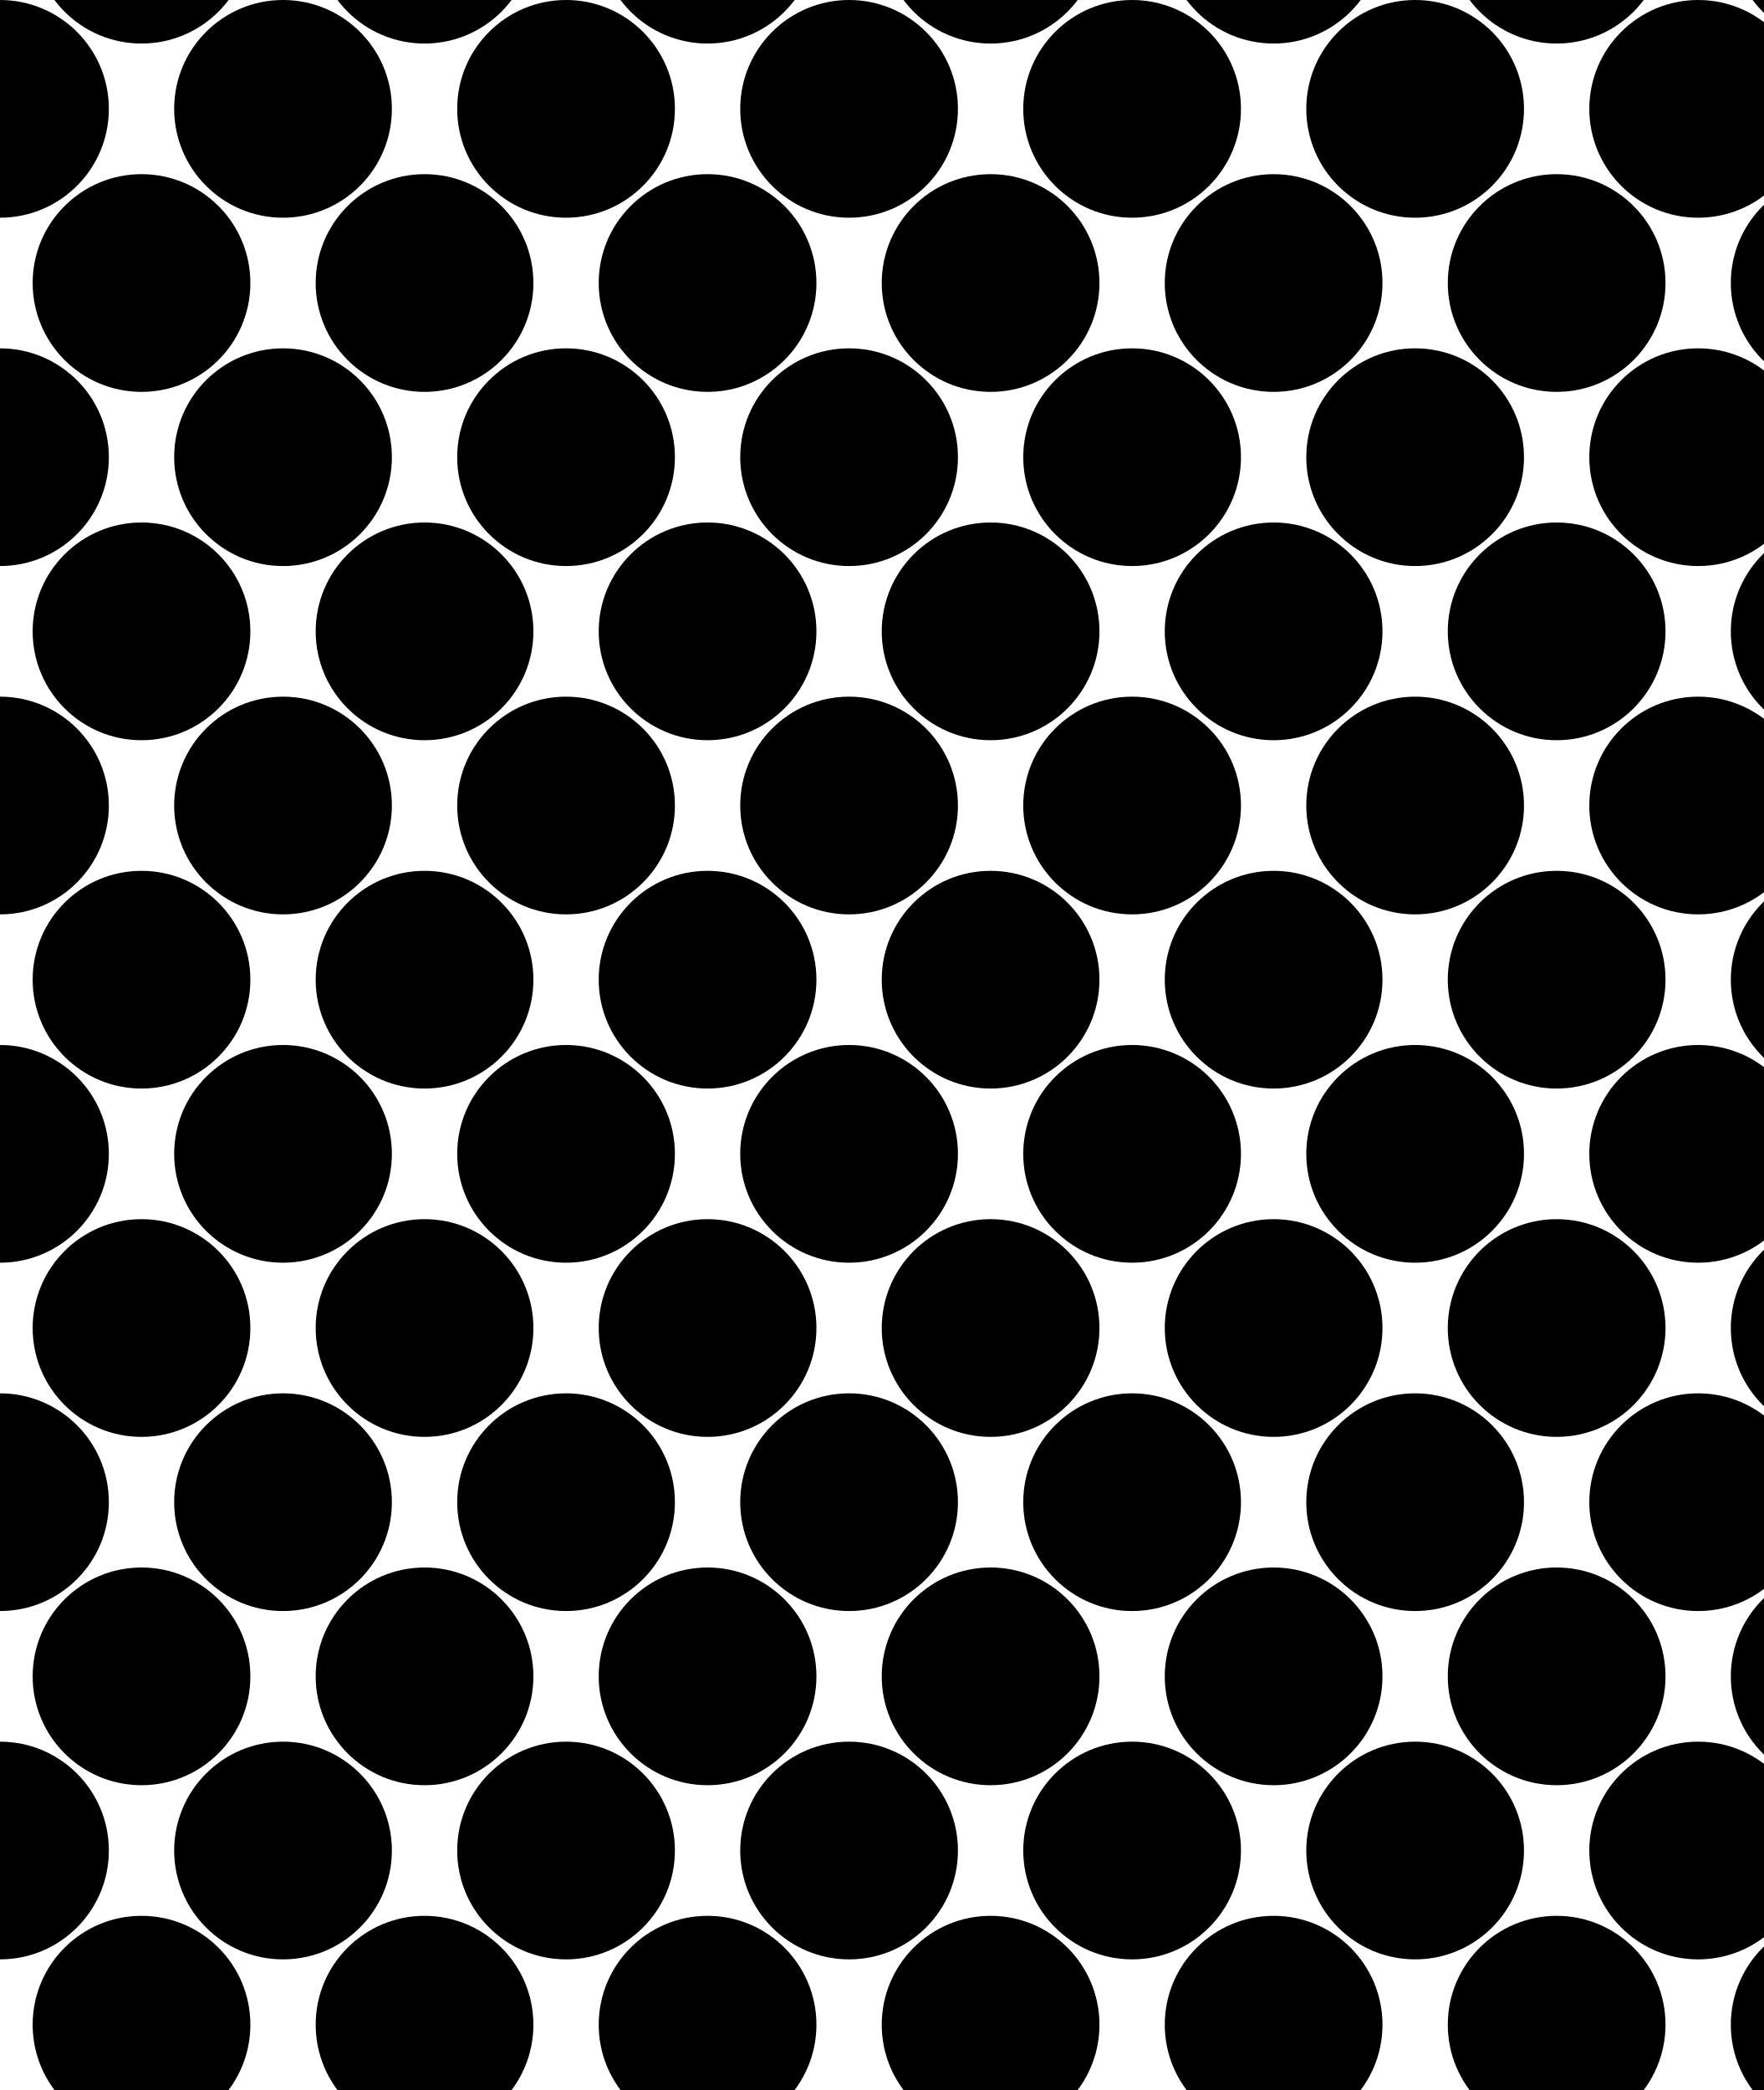
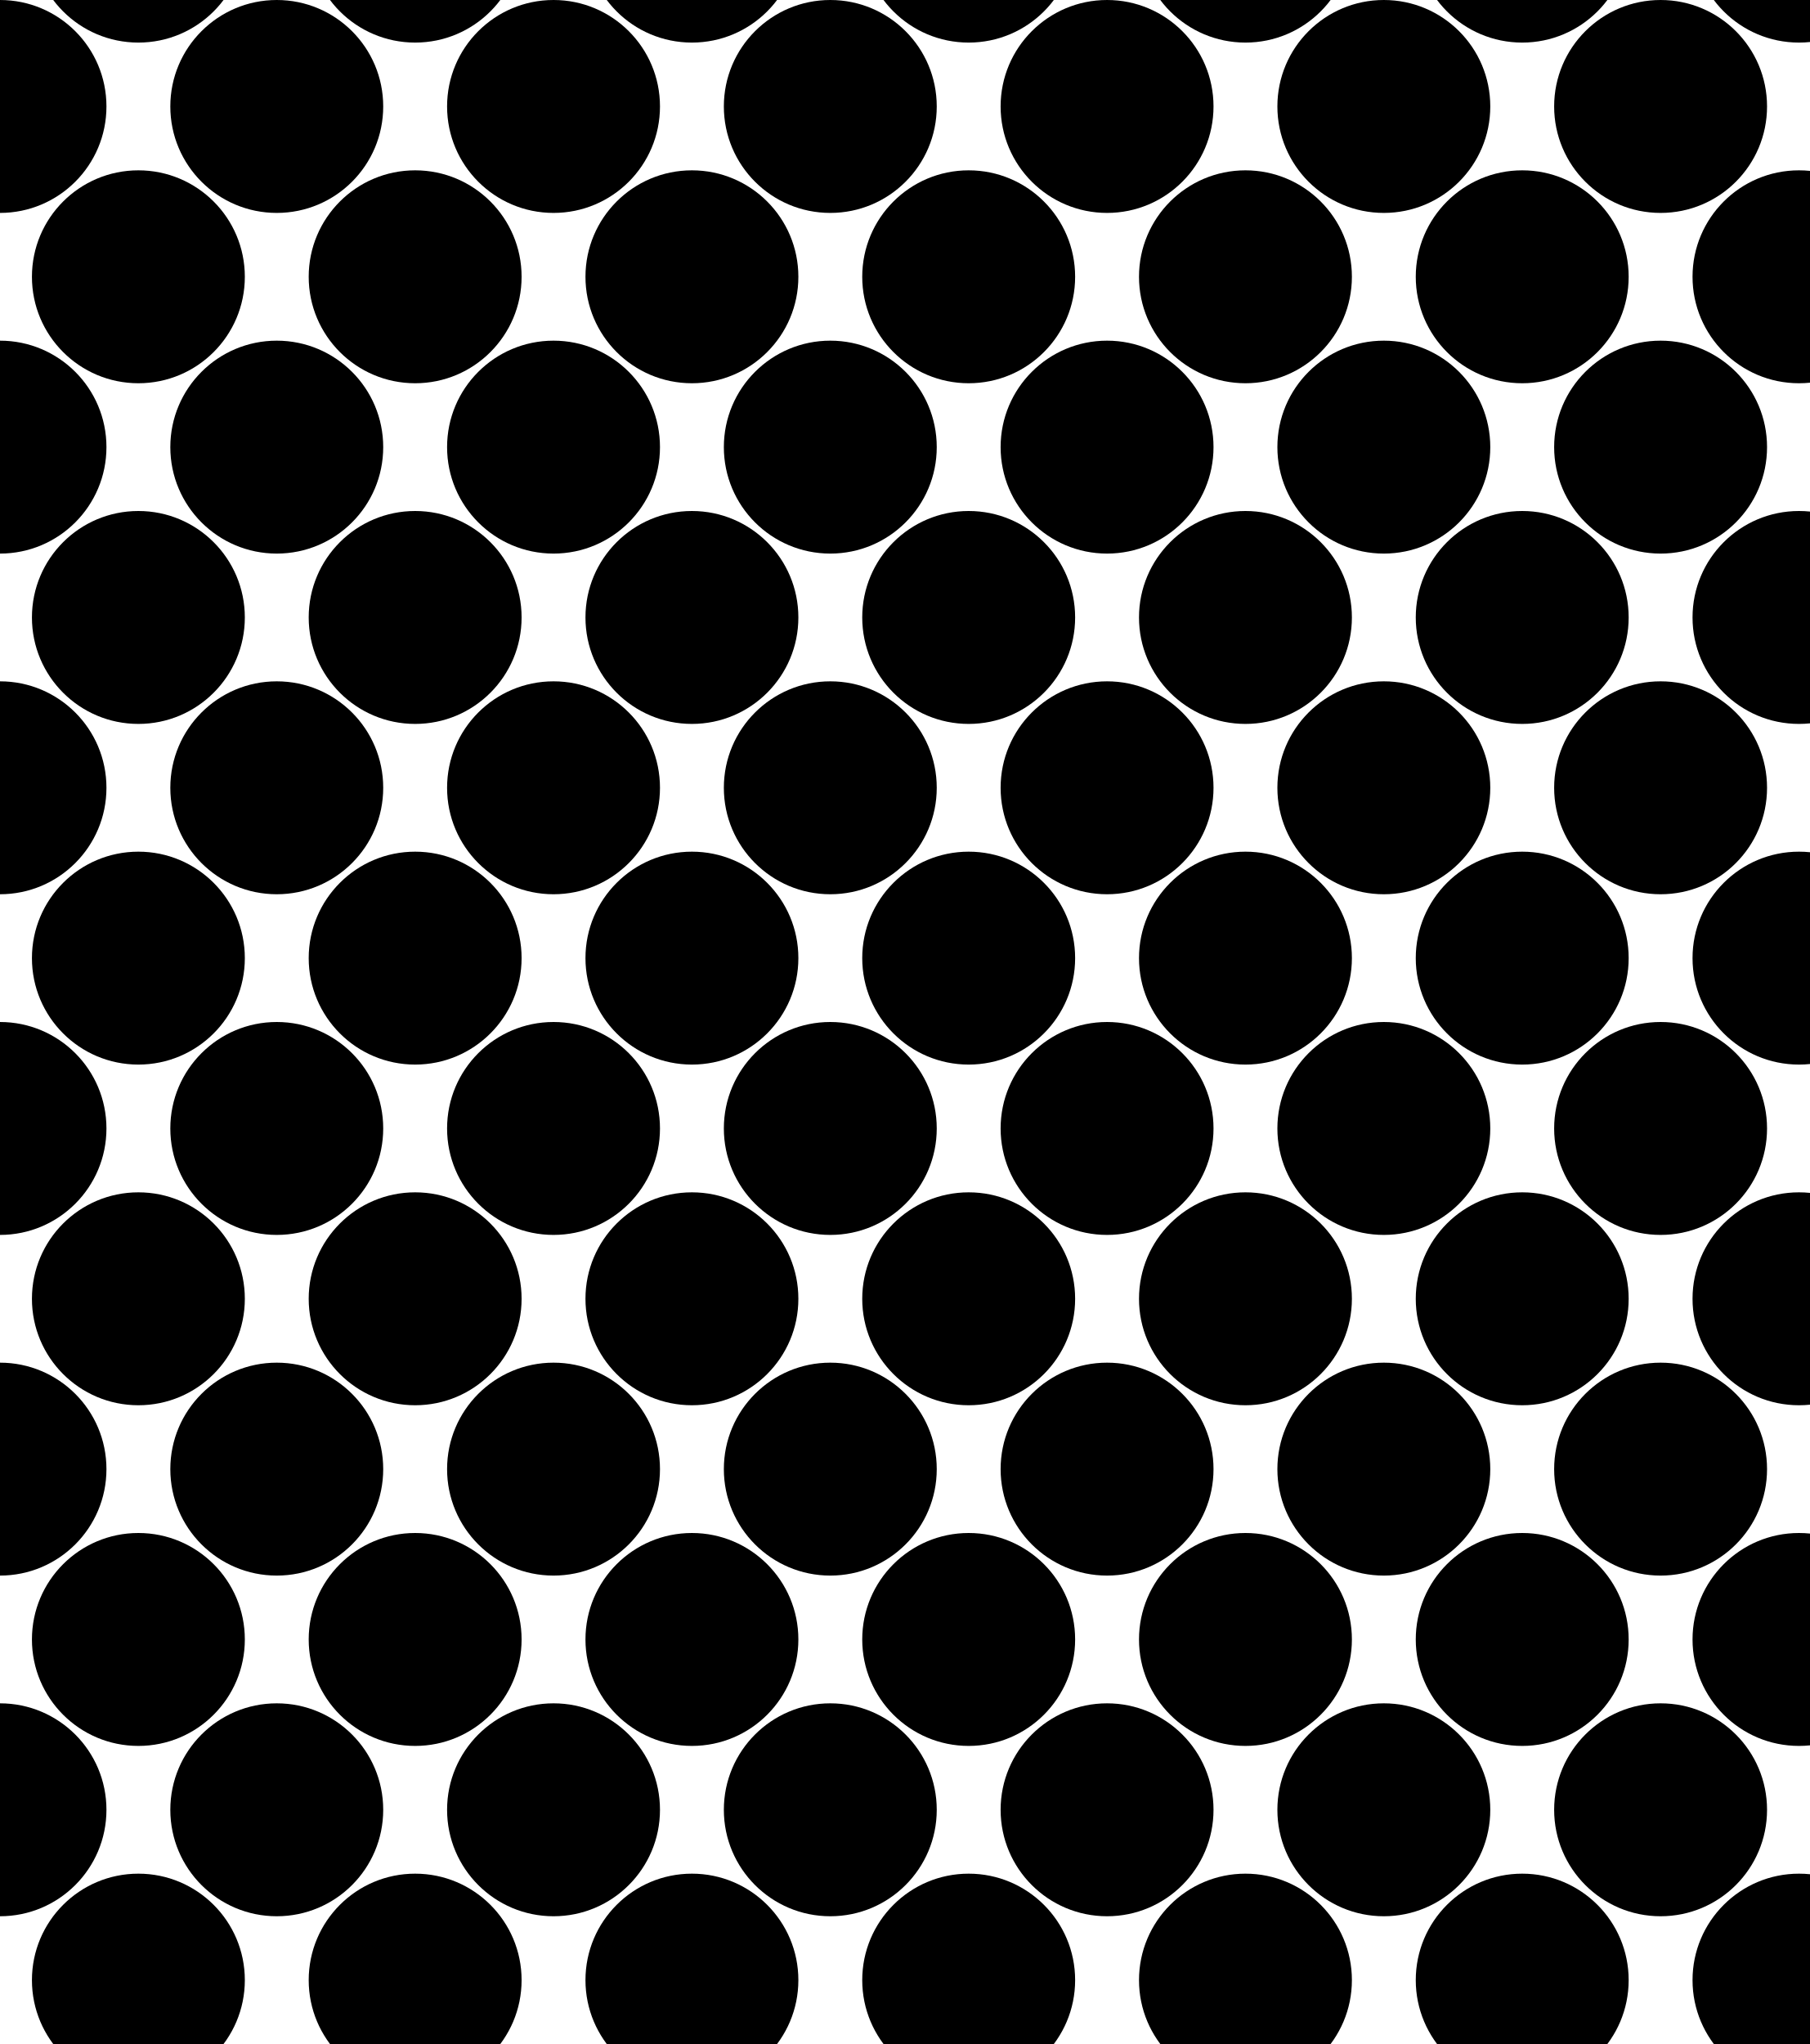
- <svg xmlns="http://www.w3.org/2000/svg" viewBox="0 0 81 96" width="30" fill="#000">
+ <svg xmlns="http://www.w3.org/2000/svg" viewBox="0 0 85 96" width="30" fill="#000">
  <g>
    <g>
      <circle cx="6.5" cy="-3" r="5" />
      <circle cx="19.5" cy="-3" r="5" />
      <circle cx="32.5" cy="-3" r="5" />
      <circle cx="45.5" cy="-3" r="5" />
      <circle cx="58.5" cy="-3" r="5" />
      <circle cx="71.5" cy="-3" r="5" />
      <circle cx="84.5" cy="-3" r="5" />
      <circle cx="97.5" cy="-3" r="5" />
      <circle cx="110.5" cy="-3" r="5" />
      <circle cx="123.5" cy="-3" r="5" />
      <circle cx="136.5" cy="-3" r="5" />
      <circle cx="149.5" cy="-3" r="5" />
      <circle cx="162.5" cy="-3" r="5" />
      <circle cx="175.5" cy="-3" r="5" />
      <circle cx="188.5" cy="-3" r="5" />
      <circle cx="201.5" cy="-3" r="5" />
      <circle cx="214.5" cy="-3" r="5" />
    </g>
    <g>
      <circle cx="0" cy="5" r="5" />
      <circle cx="13" cy="5" r="5" />
      <circle cx="26" cy="5" r="5" />
      <circle cx="39" cy="5" r="5" />
      <circle cx="52" cy="5" r="5" />
      <circle cx="65" cy="5" r="5" />
      <circle cx="78" cy="5" r="5" />
      <circle cx="91" cy="5" r="5" />
      <circle cx="104" cy="5" r="5" />
      <circle cx="117" cy="5" r="5" />
      <circle cx="130" cy="5" r="5" />
      <circle cx="143" cy="5" r="5" />
      <circle cx="156" cy="5" r="5" />
      <circle cx="169" cy="5" r="5" />
      <circle cx="182" cy="5" r="5" />
      <circle cx="195" cy="5" r="5" />
      <circle cx="208" cy="5" r="5" />
      <circle cx="221" cy="5" r="5" />
    </g>
    <g>
      <circle cx="6.5" cy="13" r="5" />
      <circle cx="19.5" cy="13" r="5" />
      <circle cx="32.5" cy="13" r="5" />
      <circle cx="45.5" cy="13" r="5" />
      <circle cx="58.5" cy="13" r="5" />
      <circle cx="71.5" cy="13" r="5" />
      <circle cx="84.5" cy="13" r="5" />
      <circle cx="97.5" cy="13" r="5" />
      <circle cx="110.5" cy="13" r="5" />
      <circle cx="123.5" cy="13" r="5" />
      <circle cx="136.5" cy="13" r="5" />
      <circle cx="149.5" cy="13" r="5" />
      <circle cx="162.5" cy="13" r="5" />
      <circle cx="175.5" cy="13" r="5" />
      <circle cx="188.5" cy="13" r="5" />
      <circle cx="201.5" cy="13" r="5" />
      <circle cx="214.5" cy="13" r="5" />
    </g>
    <g>
      <circle cx="0" cy="21" r="5" />
      <circle cx="13" cy="21" r="5" />
      <circle cx="26" cy="21" r="5" />
      <circle cx="39" cy="21" r="5" />
      <circle cx="52" cy="21" r="5" />
      <circle cx="65" cy="21" r="5" />
      <circle cx="78" cy="21" r="5" />
      <circle cx="91" cy="21" r="5" />
      <circle cx="104" cy="21" r="5" />
      <circle cx="117" cy="21" r="5" />
      <circle cx="130" cy="21" r="5" />
      <circle cx="143" cy="21" r="5" />
      <circle cx="156" cy="21" r="5" />
      <circle cx="169" cy="21" r="5" />
      <circle cx="182" cy="21" r="5" />
      <circle cx="195" cy="21" r="5" />
      <circle cx="208" cy="21" r="5" />
      <circle cx="221" cy="21" r="5" />
    </g>
    <g>
      <circle cx="6.5" cy="29" r="5" />
      <circle cx="19.5" cy="29" r="5" />
      <circle cx="32.5" cy="29" r="5" />
      <circle cx="45.5" cy="29" r="5" />
      <circle cx="58.5" cy="29" r="5" />
      <circle cx="71.5" cy="29" r="5" />
      <circle cx="84.5" cy="29" r="5" />
      <circle cx="97.5" cy="29" r="5" />
      <circle cx="110.5" cy="29" r="5" />
      <circle cx="123.5" cy="29" r="5" />
      <circle cx="136.5" cy="29" r="5" />
      <circle cx="149.5" cy="29" r="5" />
      <circle cx="162.5" cy="29" r="5" />
      <circle cx="175.5" cy="29" r="5" />
      <circle cx="188.5" cy="29" r="5" />
      <circle cx="201.5" cy="29" r="5" />
      <circle cx="214.5" cy="29" r="5" />
    </g>
    <g>
      <circle cx="0" cy="37" r="5" />
      <circle cx="13" cy="37" r="5" />
      <circle cx="26" cy="37" r="5" />
      <circle cx="39" cy="37" r="5" />
      <circle cx="52" cy="37" r="5" />
      <circle cx="65" cy="37" r="5" />
      <circle cx="78" cy="37" r="5" />
      <circle cx="91" cy="37" r="5" />
      <circle cx="104" cy="37" r="5" />
      <circle cx="117" cy="37" r="5" />
      <circle cx="130" cy="37" r="5" />
      <circle cx="143" cy="37" r="5" />
      <circle cx="156" cy="37" r="5" />
      <circle cx="169" cy="37" r="5" />
      <circle cx="182" cy="37" r="5" />
      <circle cx="195" cy="37" r="5" />
      <circle cx="208" cy="37" r="5" />
      <circle cx="221" cy="37" r="5" />
    </g>
    <g>
      <circle cx="6.5" cy="45" r="5" />
      <circle cx="19.5" cy="45" r="5" />
      <circle cx="32.5" cy="45" r="5" />
      <circle cx="45.5" cy="45" r="5" />
      <circle cx="58.5" cy="45" r="5" />
      <circle cx="71.5" cy="45" r="5" />
      <circle cx="84.5" cy="45" r="5" />
      <circle cx="97.5" cy="45" r="5" />
      <circle cx="110.5" cy="45" r="5" />
      <circle cx="123.5" cy="45" r="5" />
      <circle cx="136.5" cy="45" r="5" />
      <circle cx="149.5" cy="45" r="5" />
      <circle cx="162.5" cy="45" r="5" />
      <circle cx="175.5" cy="45" r="5" />
      <circle cx="188.5" cy="45" r="5" />
      <circle cx="201.5" cy="45" r="5" />
      <circle cx="214.5" cy="45" r="5" />
    </g>
    <g>
      <circle cx="0" cy="53" r="5" />
      <circle cx="13" cy="53" r="5" />
      <circle cx="26" cy="53" r="5" />
      <circle cx="39" cy="53" r="5" />
      <circle cx="52" cy="53" r="5" />
      <circle cx="65" cy="53" r="5" />
      <circle cx="78" cy="53" r="5" />
      <circle cx="91" cy="53" r="5" />
      <circle cx="104" cy="53" r="5" />
      <circle cx="117" cy="53" r="5" />
      <circle cx="130" cy="53" r="5" />
      <circle cx="143" cy="53" r="5" />
      <circle cx="156" cy="53" r="5" />
      <circle cx="169" cy="53" r="5" />
      <circle cx="182" cy="53" r="5" />
      <circle cx="195" cy="53" r="5" />
      <circle cx="208" cy="53" r="5" />
      <circle cx="221" cy="53" r="5" />
    </g>
    <g>
      <circle cx="6.5" cy="61" r="5" />
      <circle cx="19.5" cy="61" r="5" />
      <circle cx="32.5" cy="61" r="5" />
      <circle cx="45.5" cy="61" r="5" />
      <circle cx="58.5" cy="61" r="5" />
      <circle cx="71.5" cy="61" r="5" />
      <circle cx="84.5" cy="61" r="5" />
      <circle cx="97.5" cy="61" r="5" />
      <circle cx="110.5" cy="61" r="5" />
      <circle cx="123.5" cy="61" r="5" />
      <circle cx="136.5" cy="61" r="5" />
      <circle cx="149.5" cy="61" r="5" />
      <circle cx="162.5" cy="61" r="5" />
      <circle cx="175.5" cy="61" r="5" />
      <circle cx="188.5" cy="61" r="5" />
      <circle cx="201.5" cy="61" r="5" />
      <circle cx="214.5" cy="61" r="5" />
    </g>
    <g>
      <circle cx="0" cy="69" r="5" />
      <circle cx="13" cy="69" r="5" />
      <circle cx="26" cy="69" r="5" />
      <circle cx="39" cy="69" r="5" />
      <circle cx="52" cy="69" r="5" />
      <circle cx="65" cy="69" r="5" />
      <circle cx="78" cy="69" r="5" />
      <circle cx="91" cy="69" r="5" />
      <circle cx="104" cy="69" r="5" />
      <circle cx="117" cy="69" r="5" />
      <circle cx="130" cy="69" r="5" />
      <circle cx="143" cy="69" r="5" />
      <circle cx="156" cy="69" r="5" />
      <circle cx="169" cy="69" r="5" />
      <circle cx="182" cy="69" r="5" />
      <circle cx="195" cy="69" r="5" />
      <circle cx="208" cy="69" r="5" />
      <circle cx="221" cy="69" r="5" />
    </g>
    <g>
      <circle cx="6.5" cy="77" r="5" />
      <circle cx="19.5" cy="77" r="5" />
      <circle cx="32.5" cy="77" r="5" />
      <circle cx="45.5" cy="77" r="5" />
      <circle cx="58.5" cy="77" r="5" />
      <circle cx="71.5" cy="77" r="5" />
      <circle cx="84.5" cy="77" r="5" />
      <circle cx="97.5" cy="77" r="5" />
      <circle cx="110.5" cy="77" r="5" />
      <circle cx="123.5" cy="77" r="5" />
      <circle cx="136.5" cy="77" r="5" />
      <circle cx="149.5" cy="77" r="5" />
      <circle cx="162.5" cy="77" r="5" />
      <circle cx="175.5" cy="77" r="5" />
      <circle cx="188.5" cy="77" r="5" />
      <circle cx="201.5" cy="77" r="5" />
      <circle cx="214.5" cy="77" r="5" />
    </g>
    <g>
      <circle cx="0" cy="85" r="5" />
      <circle cx="13" cy="85" r="5" />
      <circle cx="26" cy="85" r="5" />
      <circle cx="39" cy="85" r="5" />
      <circle cx="52" cy="85" r="5" />
      <circle cx="65" cy="85" r="5" />
      <circle cx="78" cy="85" r="5" />
      <circle cx="91" cy="85" r="5" />
      <circle cx="104" cy="85" r="5" />
      <circle cx="117" cy="85" r="5" />
      <circle cx="130" cy="85" r="5" />
      <circle cx="143" cy="85" r="5" />
      <circle cx="156" cy="85" r="5" />
      <circle cx="169" cy="85" r="5" />
      <circle cx="182" cy="85" r="5" />
      <circle cx="195" cy="85" r="5" />
      <circle cx="208" cy="85" r="5" />
      <circle cx="221" cy="85" r="5" />
    </g>
    <g>
      <circle cx="6.5" cy="93" r="5" />
      <circle cx="19.5" cy="93" r="5" />
      <circle cx="32.5" cy="93" r="5" />
      <circle cx="45.5" cy="93" r="5" />
      <circle cx="58.5" cy="93" r="5" />
      <circle cx="71.5" cy="93" r="5" />
      <circle cx="84.5" cy="93" r="5" />
      <circle cx="97.5" cy="93" r="5" />
      <circle cx="110.5" cy="93" r="5" />
      <circle cx="123.5" cy="93" r="5" />
      <circle cx="136.5" cy="93" r="5" />
      <circle cx="149.5" cy="93" r="5" />
      <circle cx="162.5" cy="93" r="5" />
      <circle cx="175.5" cy="93" r="5" />
      <circle cx="188.5" cy="93" r="5" />
      <circle cx="201.5" cy="93" r="5" />
      <circle cx="214.5" cy="93" r="5" />
    </g>
    <g>
      <circle cx="0" cy="101" r="5" />
      <circle cx="13" cy="101" r="5" />
      <circle cx="26" cy="101" r="5" />
      <circle cx="39" cy="101" r="5" />
      <circle cx="52" cy="101" r="5" />
      <circle cx="65" cy="101" r="5" />
      <circle cx="78" cy="101" r="5" />
      <circle cx="91" cy="101" r="5" />
      <circle cx="104" cy="101" r="5" />
      <circle cx="117" cy="101" r="5" />
      <circle cx="130" cy="101" r="5" />
      <circle cx="143" cy="101" r="5" />
      <circle cx="156" cy="101" r="5" />
      <circle cx="169" cy="101" r="5" />
      <circle cx="182" cy="101" r="5" />
      <circle cx="195" cy="101" r="5" />
      <circle cx="208" cy="101" r="5" />
      <circle cx="221" cy="101" r="5" />
    </g>
    <g>
      <circle cx="6.5" cy="109" r="5" />
      <circle cx="19.5" cy="109" r="5" />
      <circle cx="32.5" cy="109" r="5" />
      <circle cx="45.5" cy="109" r="5" />
      <circle cx="58.5" cy="109" r="5" />
      <circle cx="71.5" cy="109" r="5" />
      <circle cx="84.5" cy="109" r="5" />
      <circle cx="97.5" cy="109" r="5" />
      <circle cx="110.5" cy="109" r="5" />
      <circle cx="123.5" cy="109" r="5" />
      <circle cx="136.5" cy="109" r="5" />
      <circle cx="149.5" cy="109" r="5" />
      <circle cx="162.5" cy="109" r="5" />
      <circle cx="175.5" cy="109" r="5" />
      <circle cx="188.5" cy="109" r="5" />
      <circle cx="201.5" cy="109" r="5" />
      <circle cx="214.5" cy="109" r="5" />
    </g>
  </g>
</svg>
